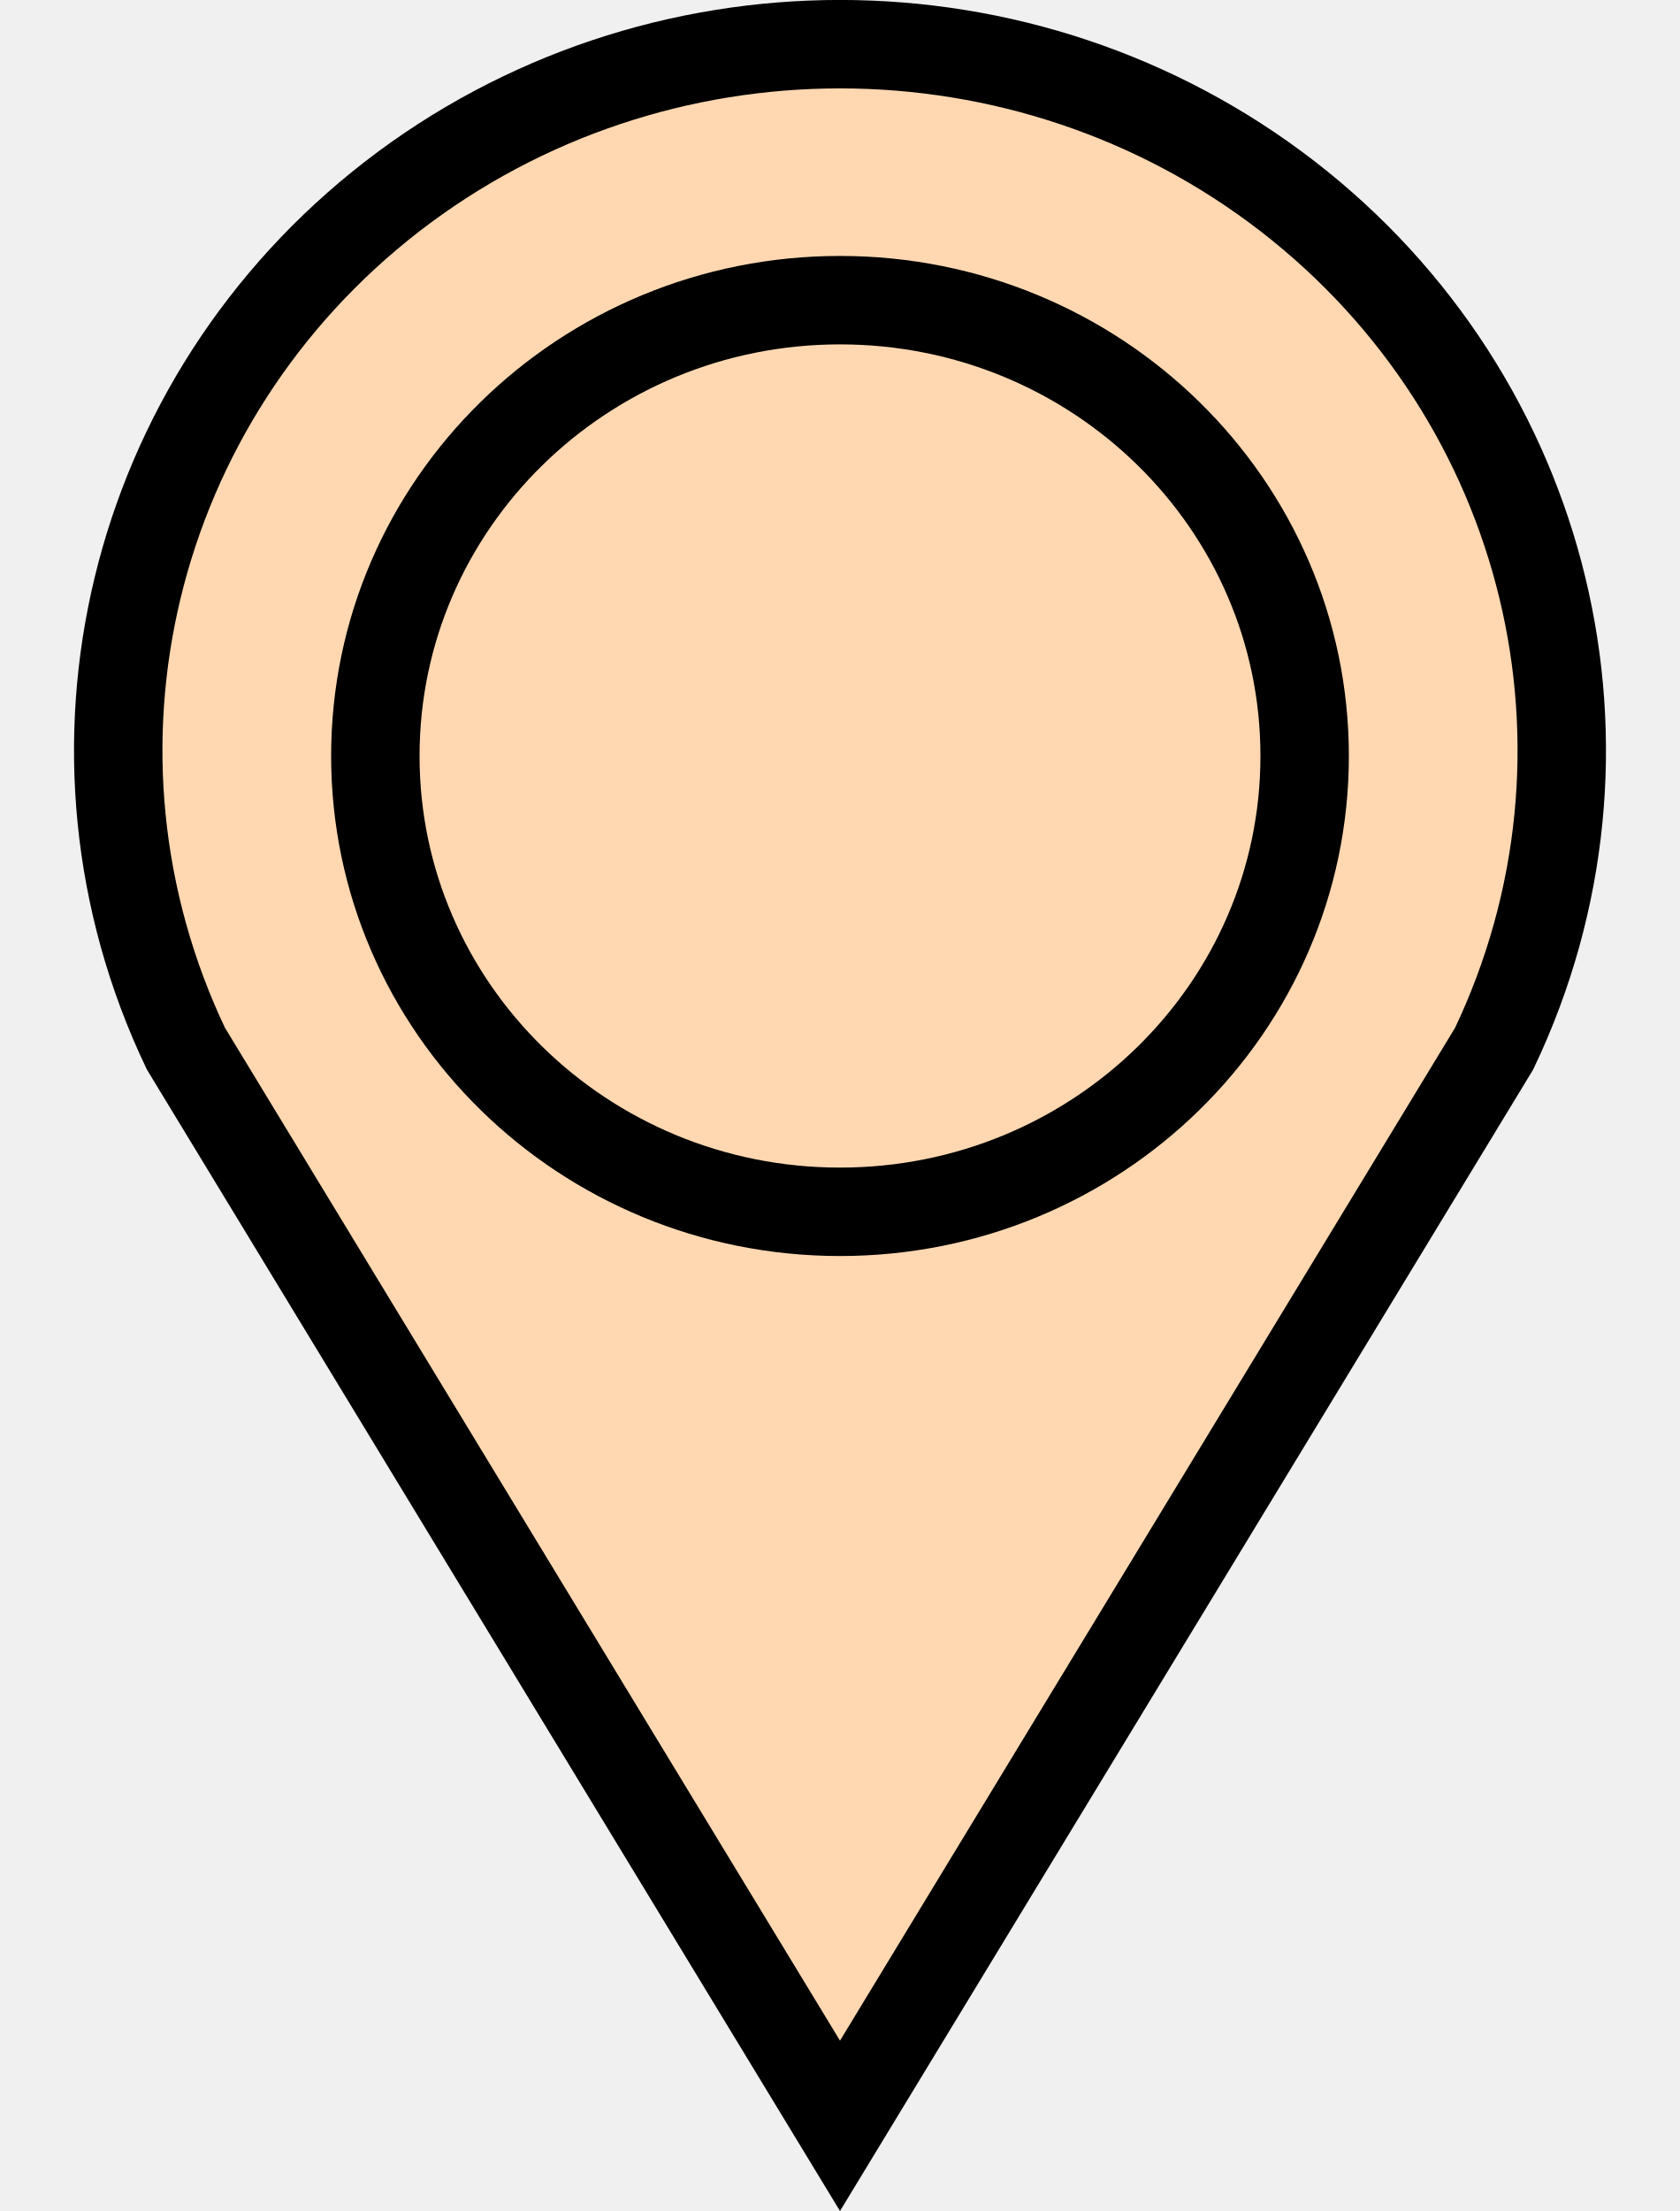
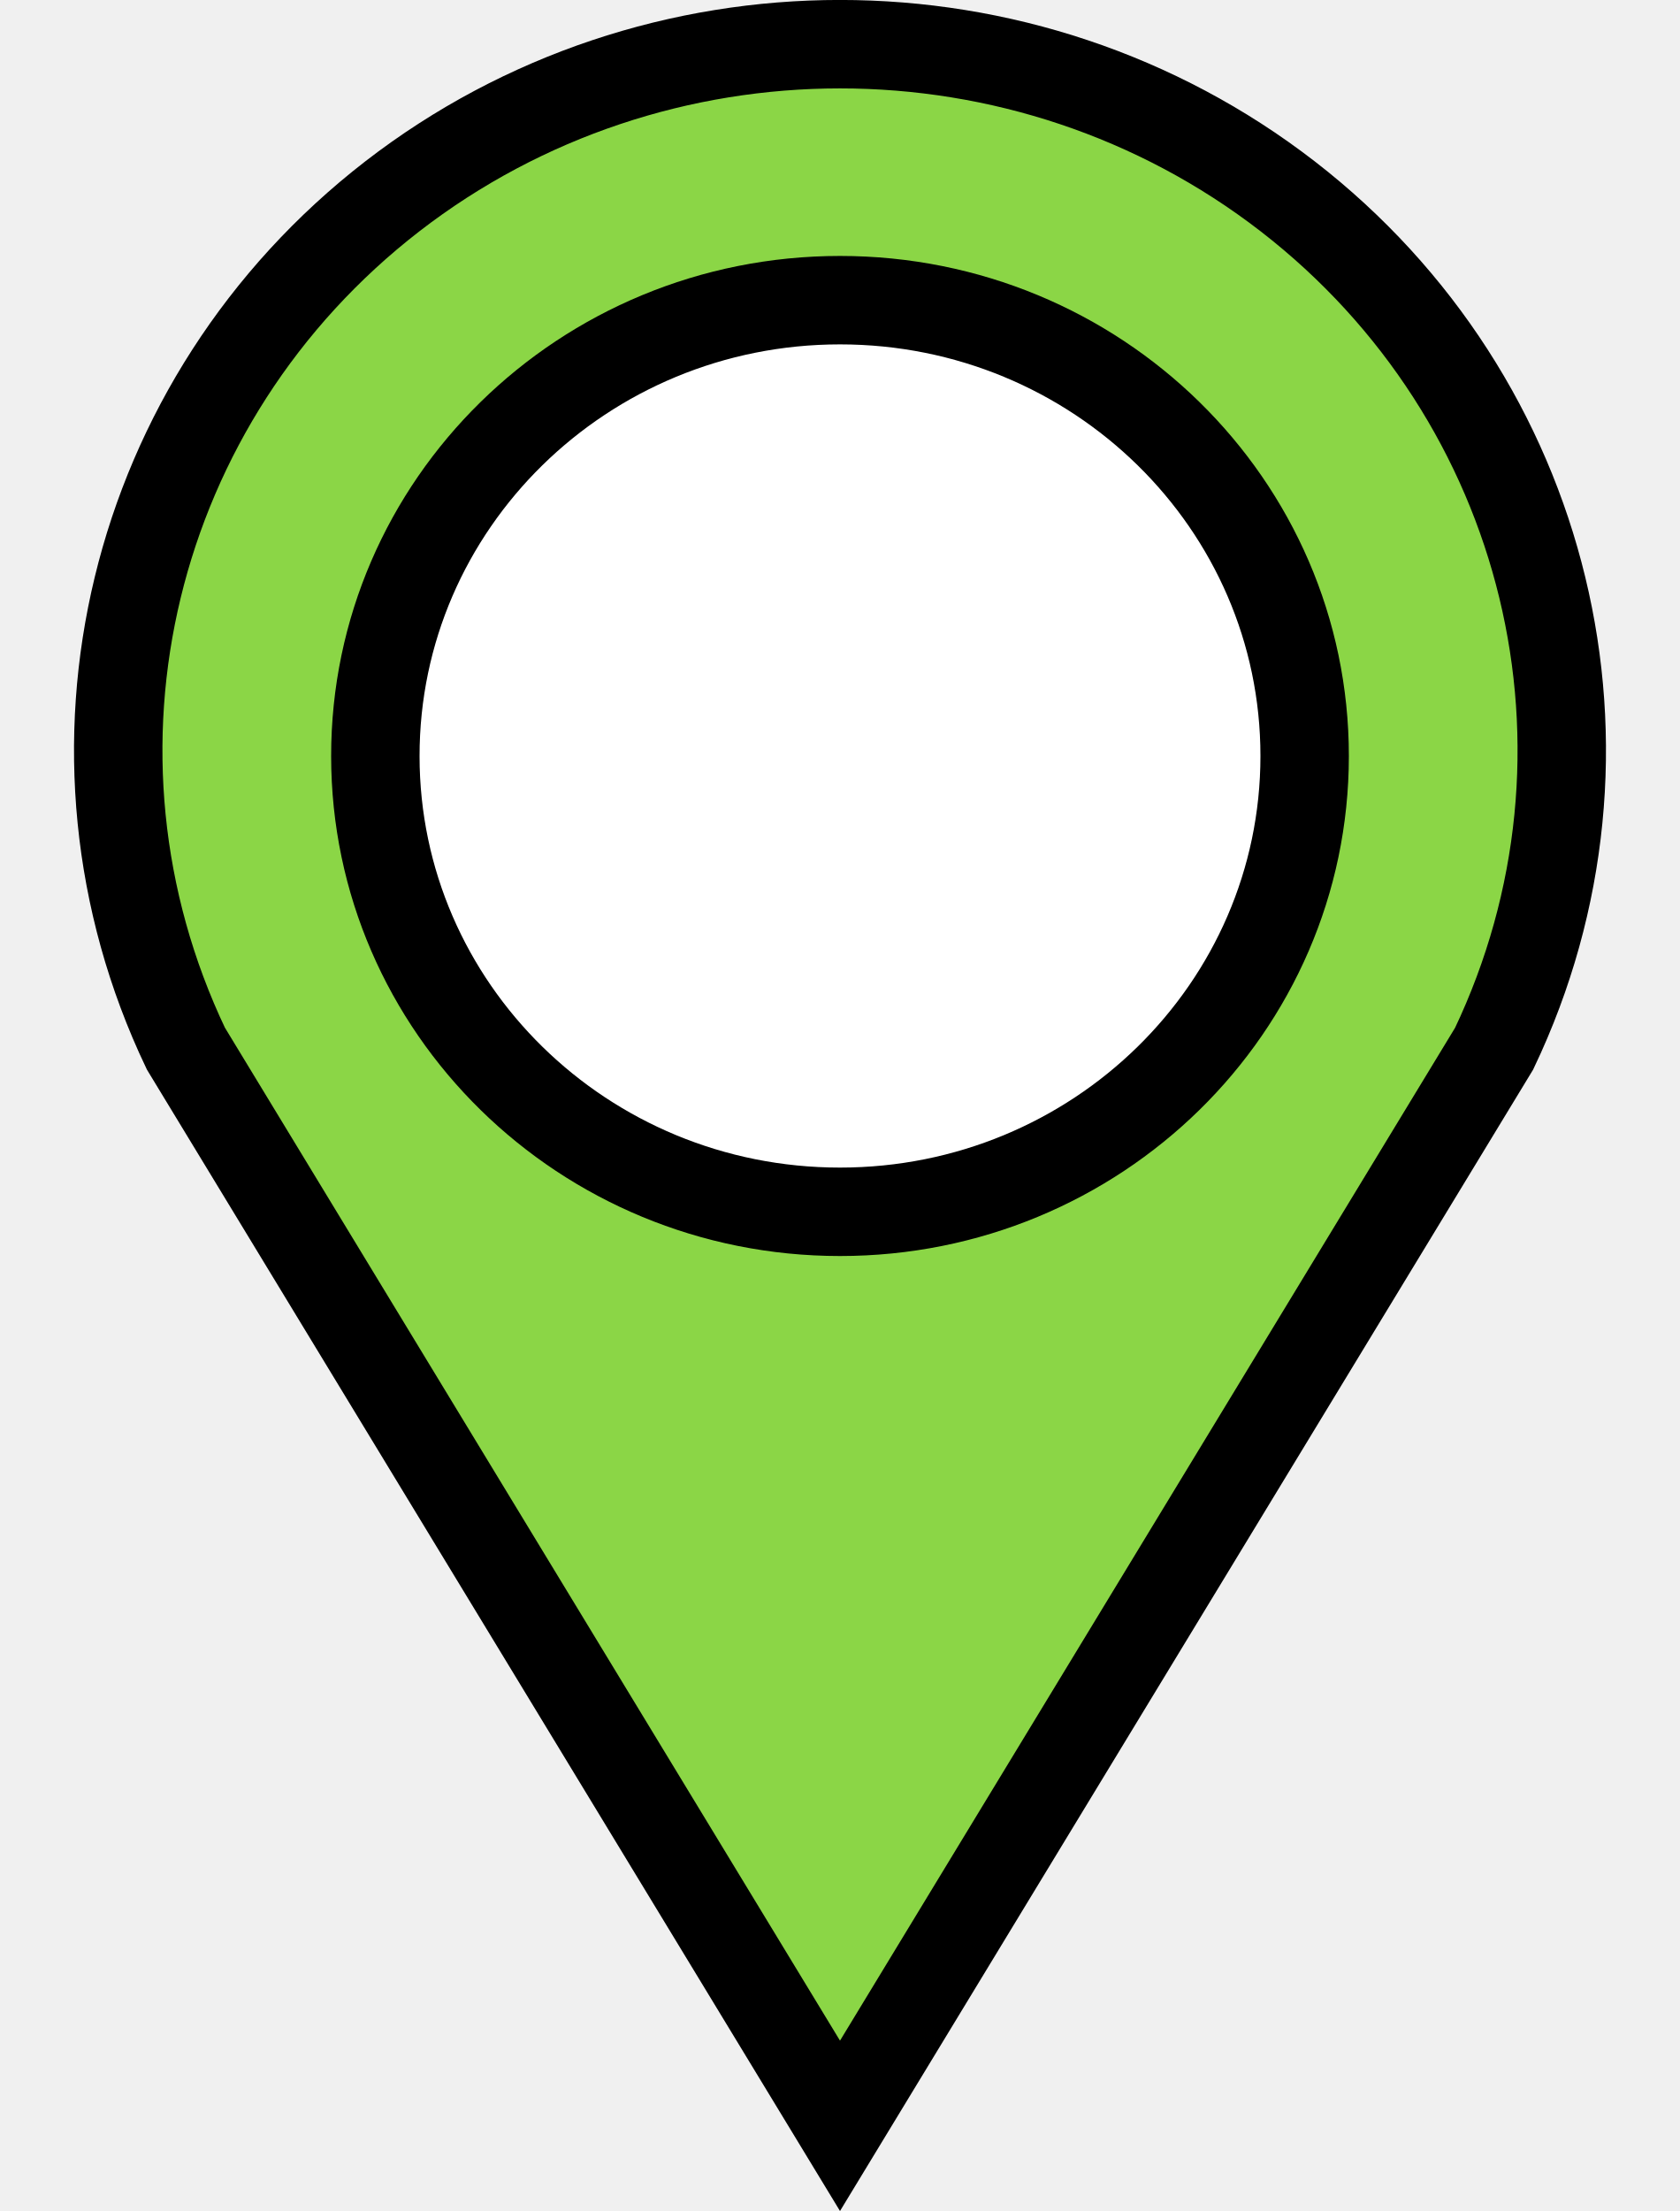
<svg xmlns="http://www.w3.org/2000/svg" height="25" viewBox="0 0 19 25" width="19">
-   <path d="M2.102 11.856C.504 8.504 1.47 4.516 4.437 2.22c2.968-2.294 7.158-2.294 10.126 0 2.967 2.296 3.933 6.284 2.335 9.637L9.5 24.037z" fill="#ffd8b1" stroke="#000" />
-   <path d="M14.755 8.55A5.255 5.154 0 0 1 9.5 13.702 5.255 5.154 0 0 1 4.245 8.55 5.255 5.154 0 0 1 9.5 3.394a5.255 5.154 0 0 1 5.255 5.154z" fill="#ffd8b1" stroke="#000" />
+   <path d="M2.102 11.856C.504 8.504 1.47 4.516 4.437 2.22c2.968-2.294 7.158-2.294 10.126 0 2.967 2.296 3.933 6.284 2.335 9.637L9.5 24.037z" fill="#8bd646" stroke="#000" />
+   <path d="M14.755 8.55A5.255 5.154 0 0 1 9.5 13.702 5.255 5.154 0 0 1 4.245 8.55 5.255 5.154 0 0 1 9.5 3.394a5.255 5.154 0 0 1 5.255 5.154z" fill="#ffffff" stroke="#000" />
</svg>
